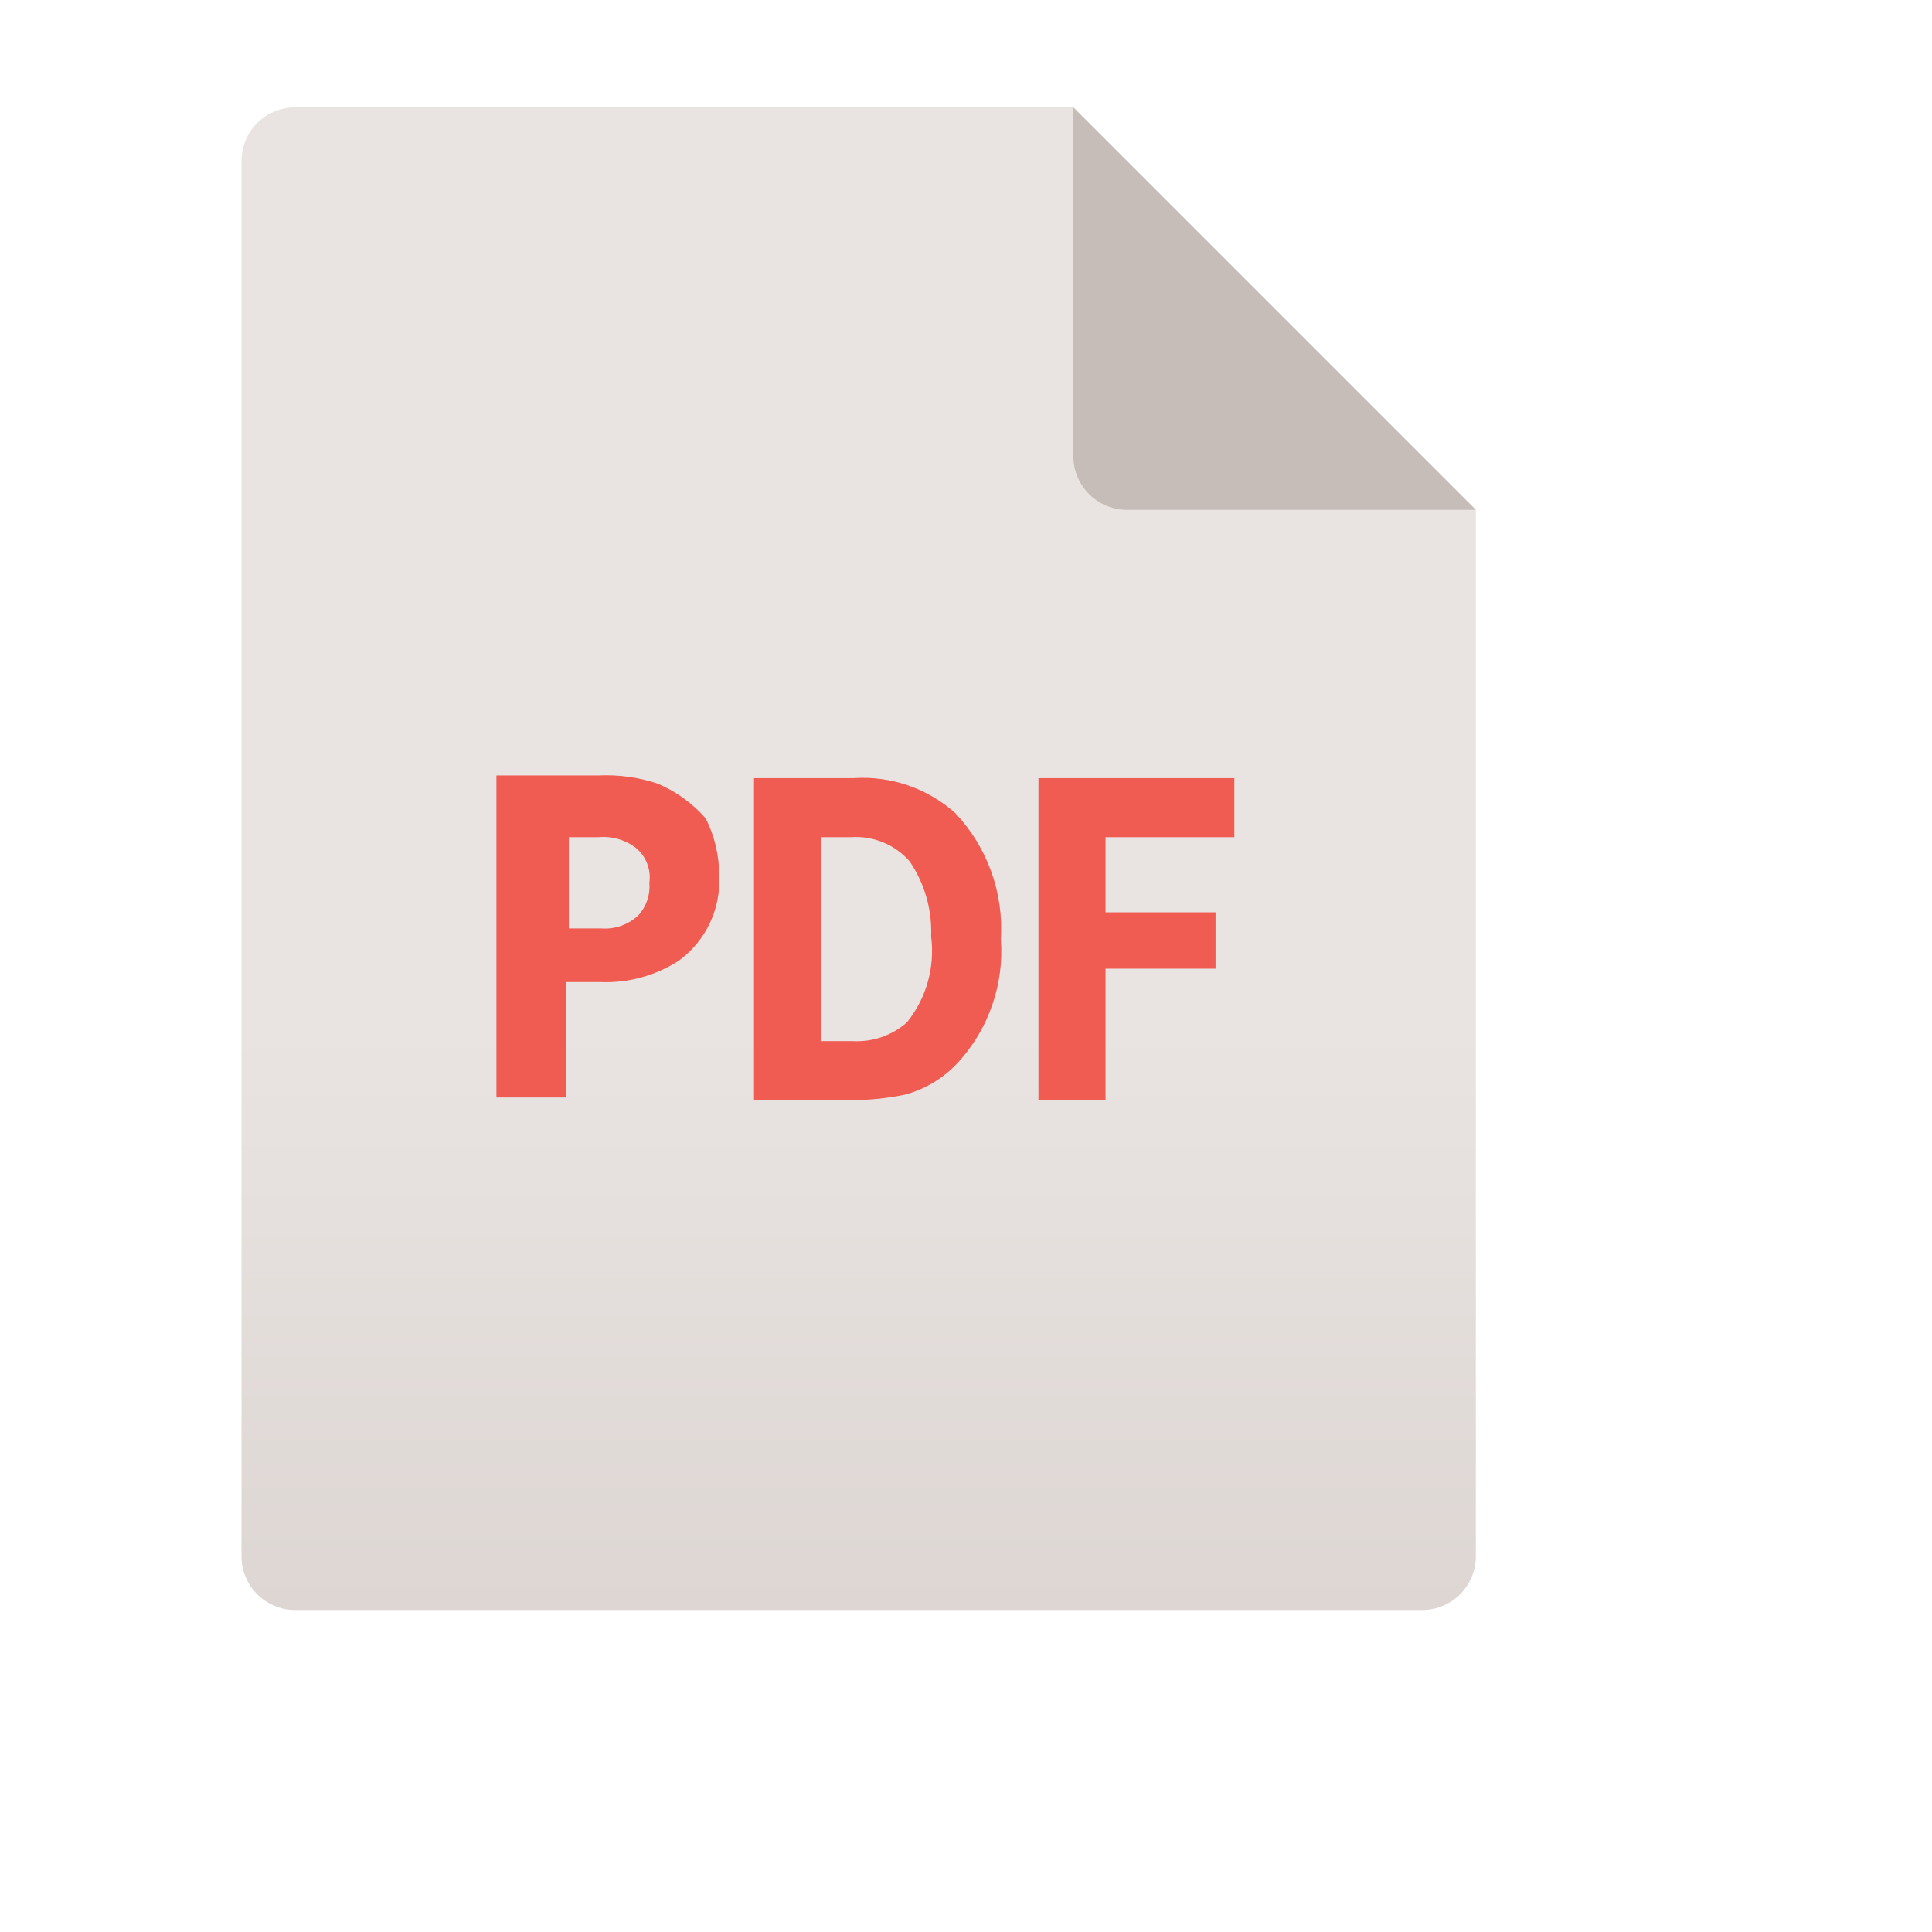
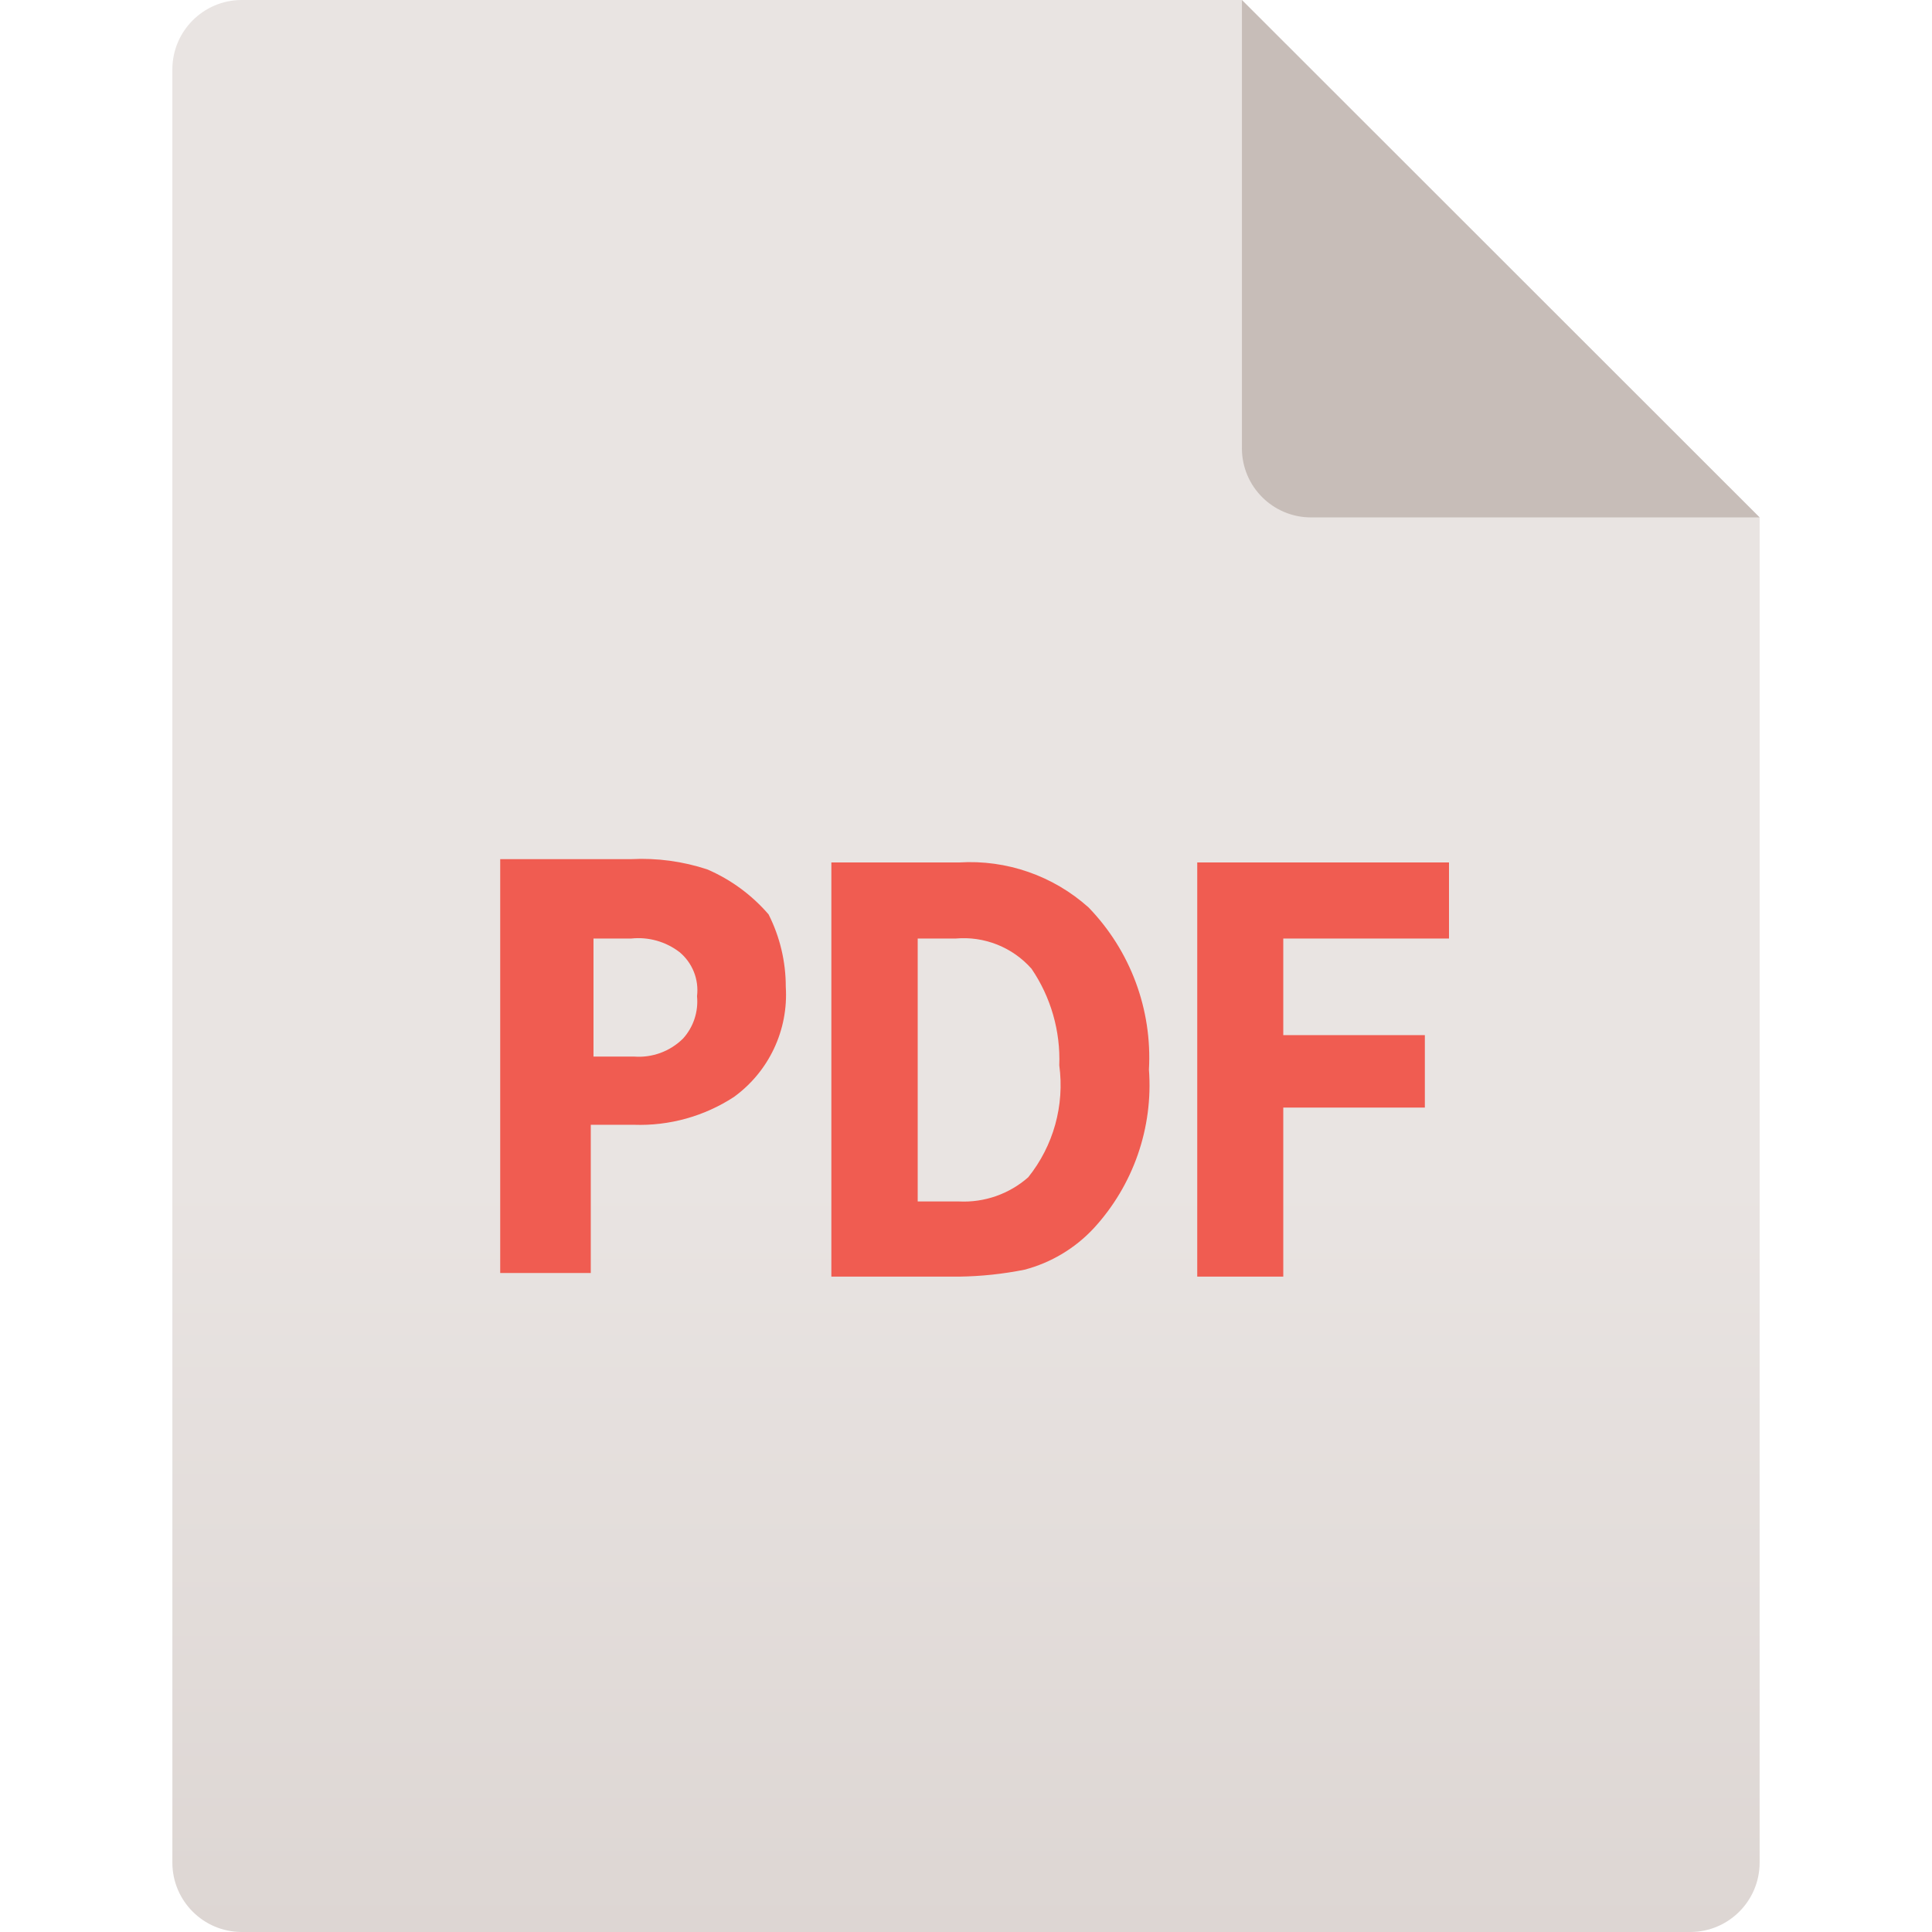
- <svg xmlns="http://www.w3.org/2000/svg" id="Ebene_1" height="72" width="72" data-name="Ebene 1" viewBox="0 0 72 72">
+ <svg xmlns="http://www.w3.org/2000/svg" id="Ebene_1" data-name="Ebene 1" viewBox="0 0 64 64">
  <defs>
-     <style>.cls-1{fill:none;}.cls-2{fill:url(#Unbenannter_Verlauf_16);}.cls-3{fill:#b9ada7;isolation:isolate;opacity:0.7;}.cls-4{fill:#f05c51;}</style>
-     <linearGradient id="Unbenannter_Verlauf_16" x1="-166.95" y1="-162.55" x2="-166.95" y2="-218.55" gradientTransform="translate(198.95 222.55)" gradientUnits="userSpaceOnUse">
+     <style>.cls-1{fill:url(#Unbenannter_Verlauf_16);}.cls-2{fill:#b9ada7;isolation:isolate;opacity:0.7;}.cls-3{fill:#f05c51;}</style>
+     <linearGradient id="Unbenannter_Verlauf_16" x1="-166.95" y1="-158.55" x2="-166.95" y2="-222.55" gradientTransform="translate(198.95 222.55)" gradientUnits="userSpaceOnUse">
      <stop offset="0" stop-color="#ddd6d3" />
      <stop offset="0.39" stop-color="#e9e4e2" />
      <stop offset="1" stop-color="#e9e4e2" />
    </linearGradient>
  </defs>
-   <path class="cls-1" d="M0,0H64V64H0Z" />
-   <path class="cls-2" d="M55,19V58a2,2,0,0,1-2,2H11a2,2,0,0,1-2-2V6a2,2,0,0,1,2-2H40Z" />
-   <path class="cls-3" d="M55,19H42a2,2,0,0,1-2-2V4Z" />
-   <path class="cls-4" d="M24.5,29.2a6.08,6.08,0,0,0-2.2-.3H18.5v12h2.6V36.6h1.3a5,5,0,0,0,2.9-.8,3.68,3.68,0,0,0,1.5-3.2,4.65,4.65,0,0,0-.5-2.1A4.92,4.92,0,0,0,24.5,29.2Zm-.7,4.9a1.81,1.81,0,0,1-1.4.5H21.2V31.2h1.1a2,2,0,0,1,1.4.4,1.43,1.43,0,0,1,.5,1.3A1.59,1.59,0,0,1,23.8,34.1Zm8-5.1H28.1V41h3.7a10.07,10.07,0,0,0,1.9-.2,4.15,4.15,0,0,0,2-1.2A6.14,6.14,0,0,0,37.3,35a6.28,6.28,0,0,0-1.7-4.7A5.17,5.17,0,0,0,31.8,29Zm2,9.1a2.82,2.82,0,0,1-2,.7H30.6V31.2h1.1a2.66,2.66,0,0,1,2.2.9,4.65,4.65,0,0,1,.8,2.8A4.24,4.24,0,0,1,33.8,38.1ZM46,31.2V29H38.7V41h2.5V36.1h4.1V34H41.2V31.2Z" />
+   <path class="cls-1" d="M58.29,17.14V61.71A2.3,2.3,0,0,1,56,64H8a2.3,2.3,0,0,1-2.29-2.29V2.29A2.3,2.3,0,0,1,8,0H41.14Z" />
+   <path class="cls-2" d="M58.29,17.14H43.43a2.29,2.29,0,0,1-2.29-2.28V0Z" />
+   <path class="cls-3" d="M23.43,28.8a6.93,6.93,0,0,0-2.52-.34H16.57V42.17h3V37.26H21a5.7,5.7,0,0,0,3.31-.92,4.18,4.18,0,0,0,1.72-3.65,5.31,5.31,0,0,0-.57-2.4A5.62,5.62,0,0,0,23.43,28.8Zm-.8,5.6A2.08,2.08,0,0,1,21,35H19.66V31.09h1.25a2.24,2.24,0,0,1,1.6.45A1.64,1.64,0,0,1,23.09,33,1.83,1.83,0,0,1,22.63,34.4Zm9.14-5.83H27.54V42.29h4.23a11.84,11.84,0,0,0,2.17-.23,4.8,4.8,0,0,0,2.29-1.37,7,7,0,0,0,1.83-5.26,7.15,7.15,0,0,0-2-5.37A5.88,5.88,0,0,0,31.77,28.57ZM34.06,39a3.23,3.23,0,0,1-2.29.8H30.4V31.09h1.26a3,3,0,0,1,2.51,1,5.33,5.33,0,0,1,.92,3.2A4.88,4.88,0,0,1,34.06,39ZM48,31.09V28.57H39.66V42.29h2.85v-5.6H47.2v-2.4H42.51v-3.2Z" />
</svg>
